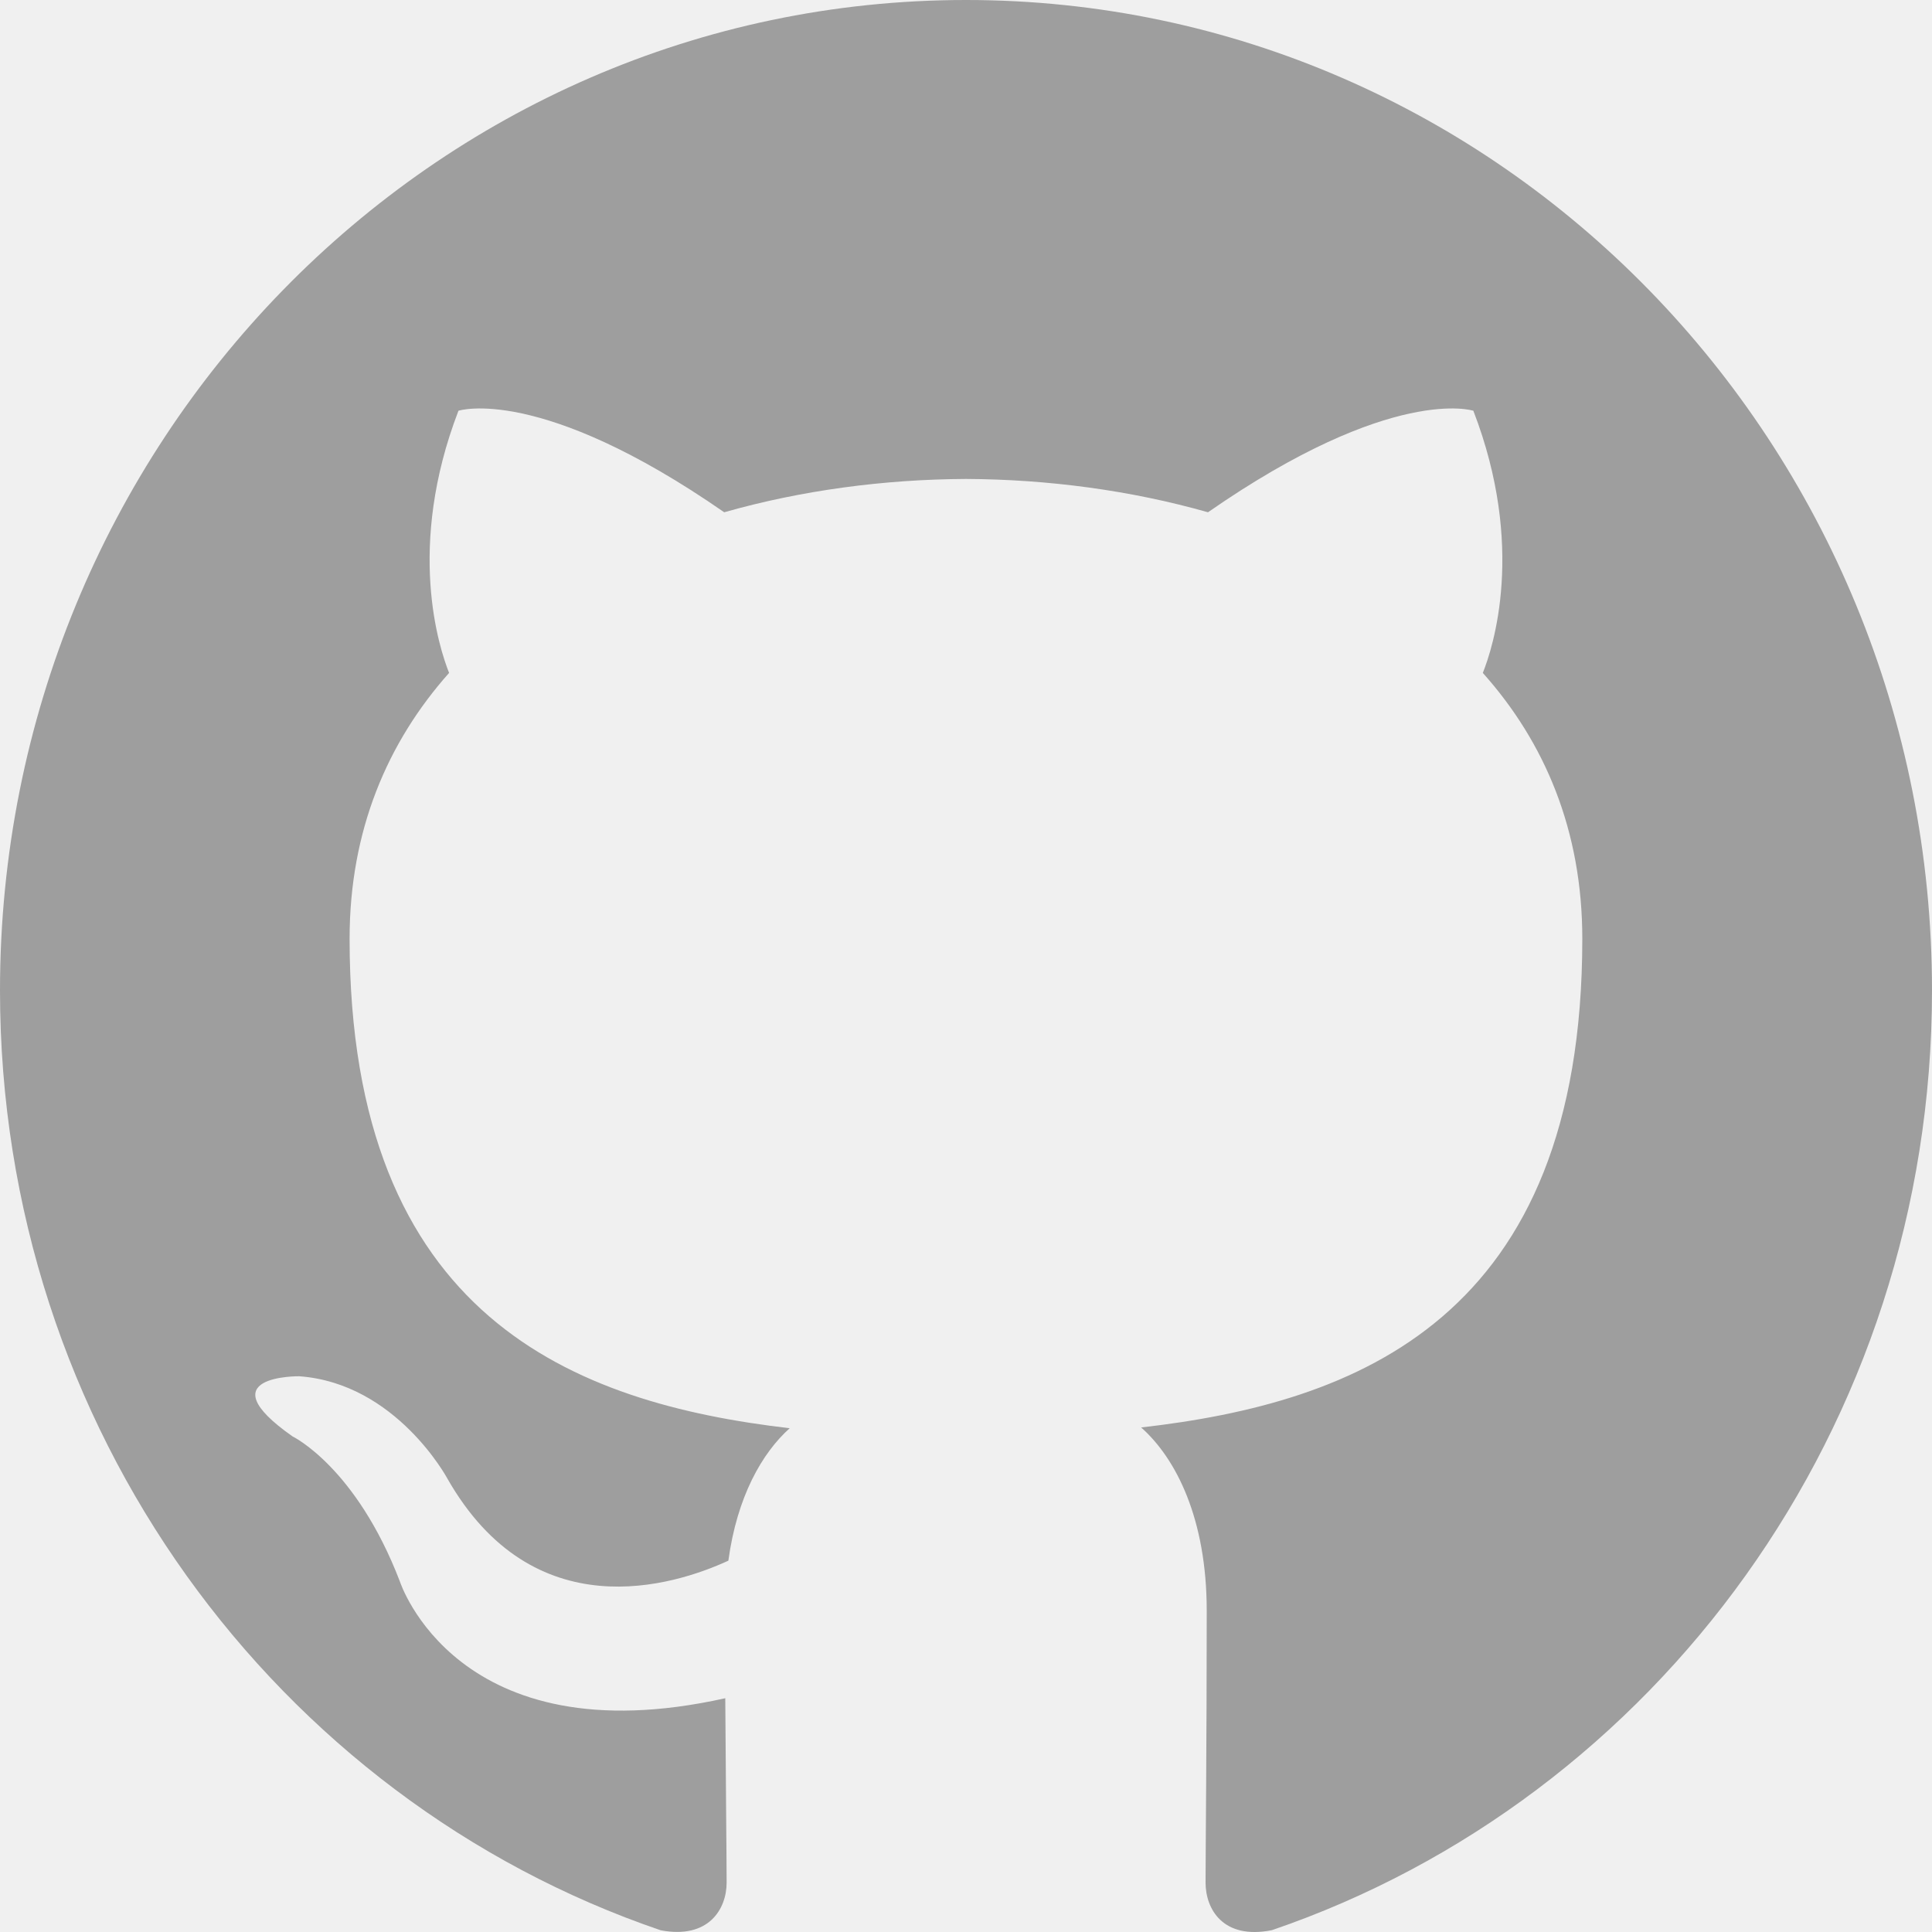
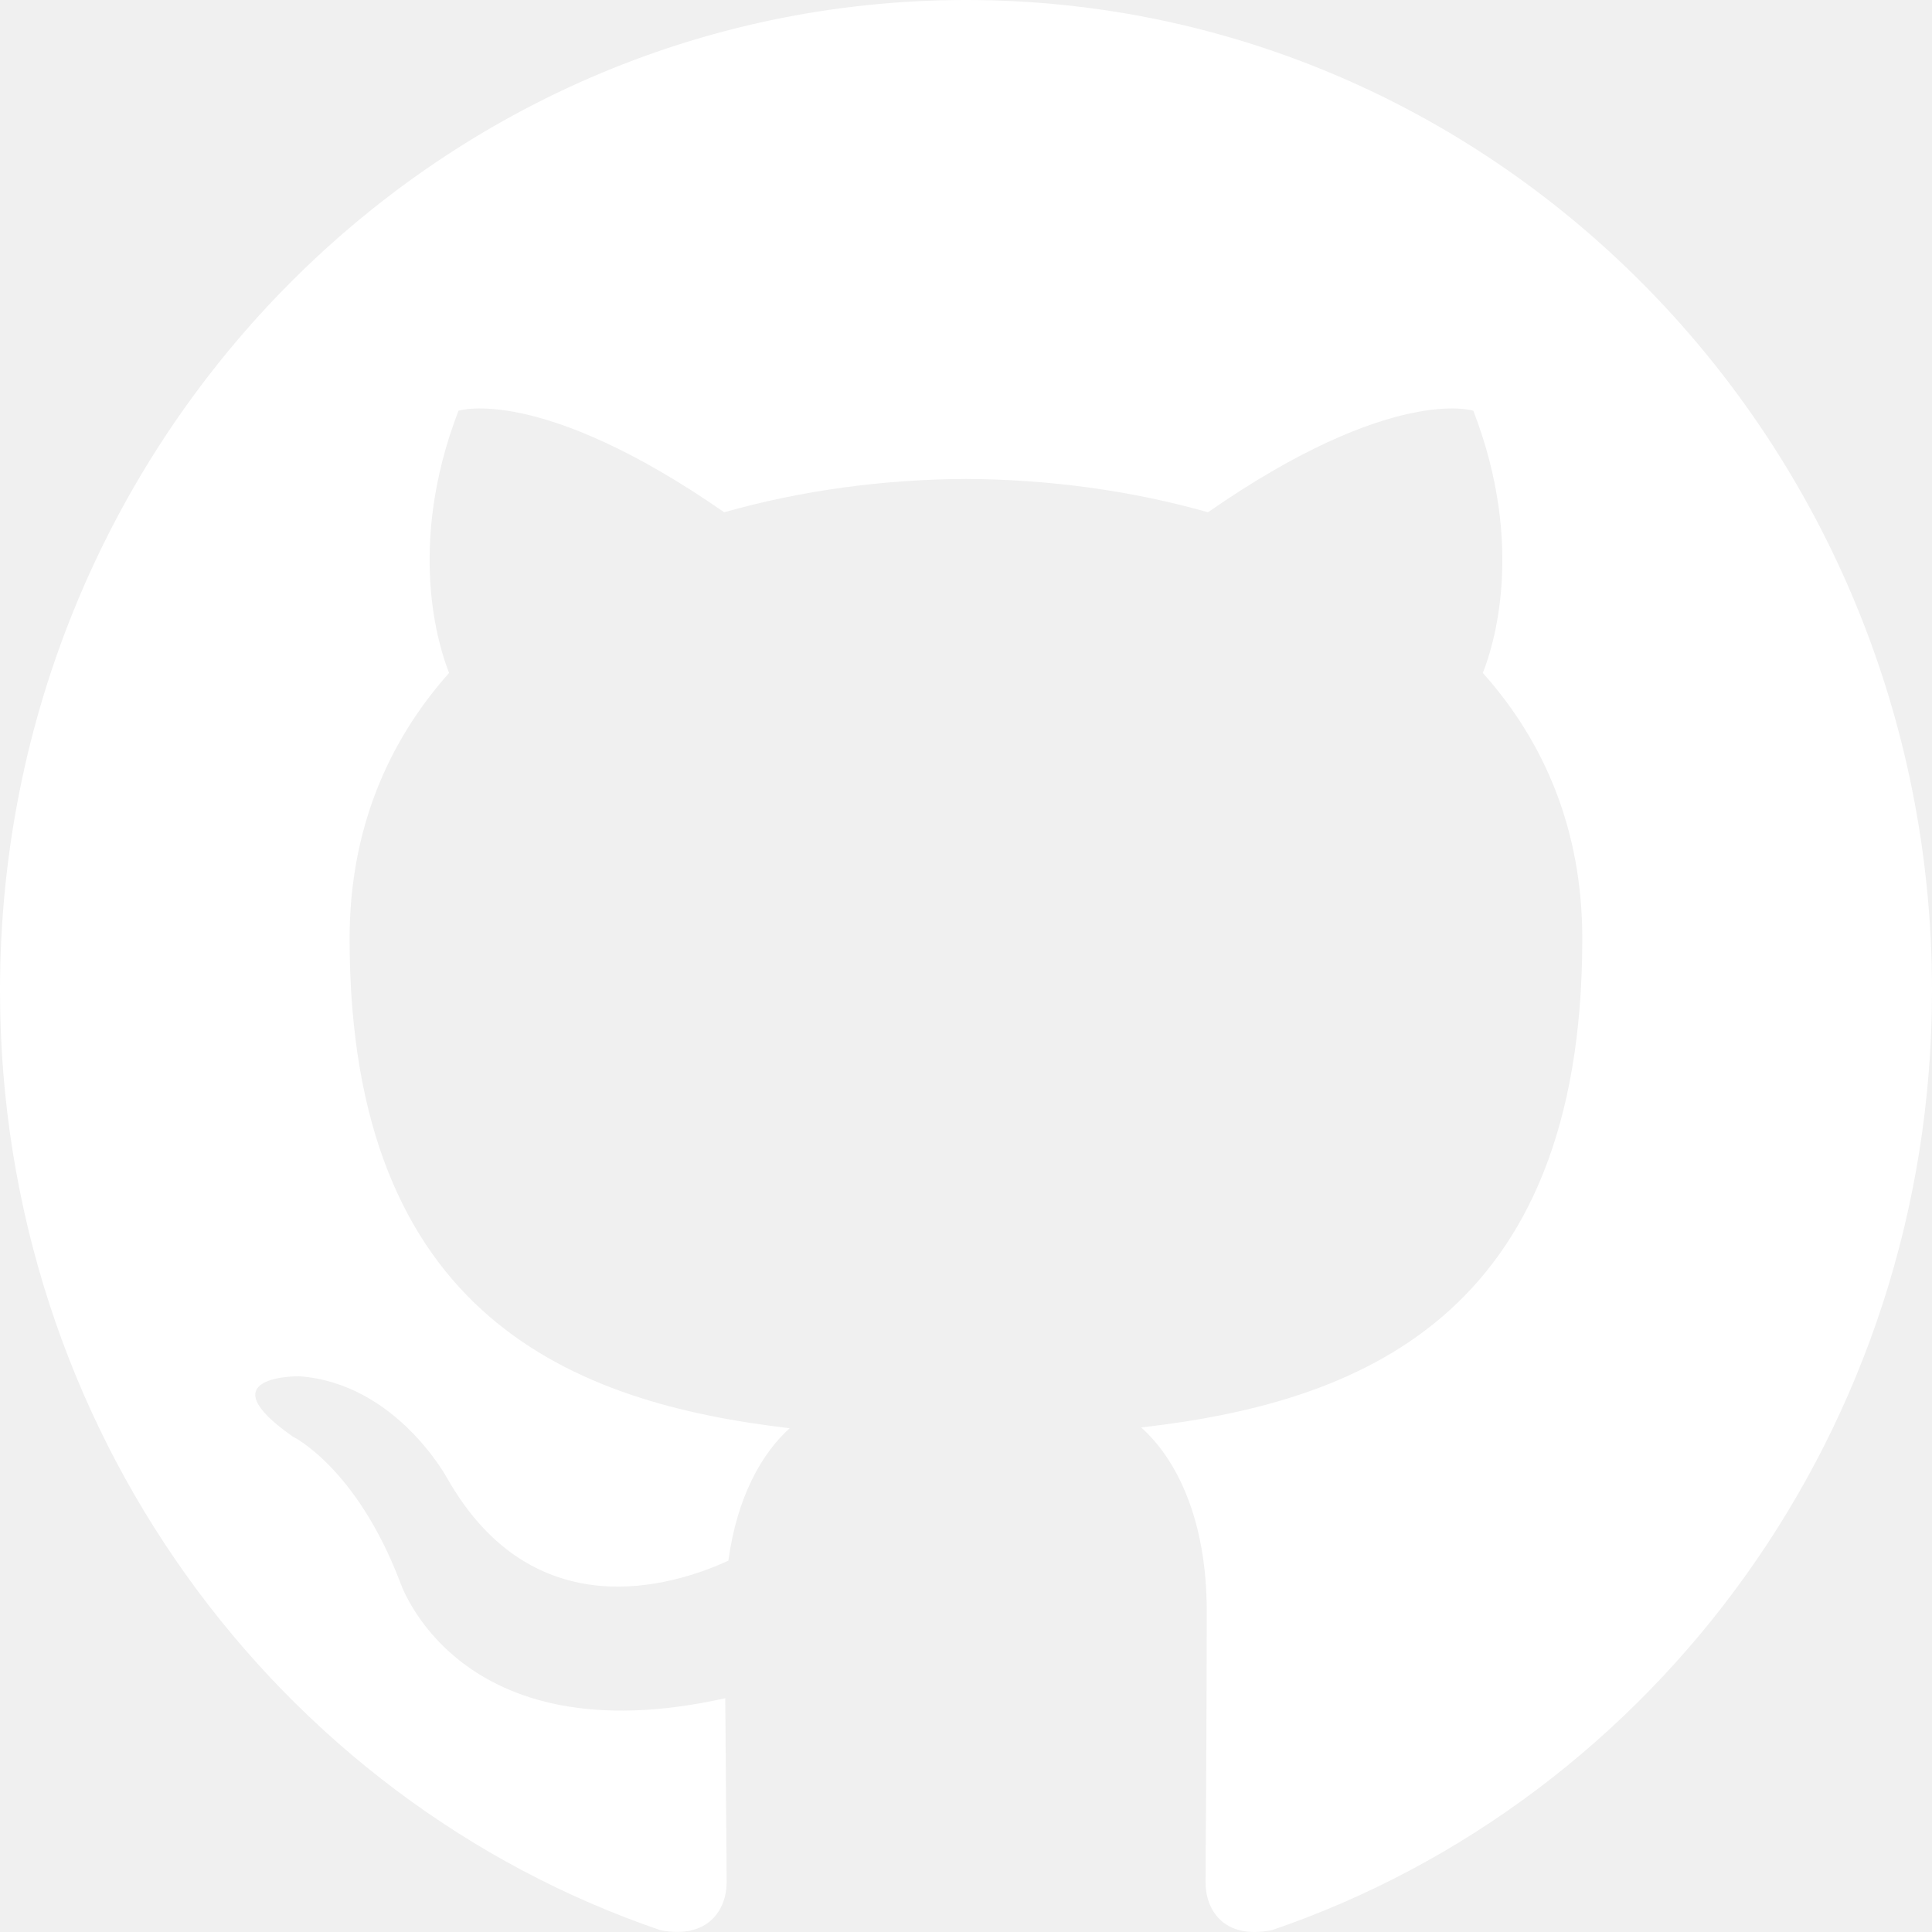
<svg xmlns="http://www.w3.org/2000/svg" width="auto" height="40%" viewBox="0 0 20 20" version="1.1" fill="#000000">
  <g id="SVGRepo_bgCarrier" stroke-width="0" />
  <g id="SVGRepo_tracerCarrier" stroke-linecap="round" stroke-linejoin="round" />
  <g id="SVGRepo_iconCarrier">
    <defs> </defs>
    <g id="Page-1" stroke="none" stroke-width="1" fill="none" fill-rule="evenodd">
-       <g id="Dribbble-Light-Preview" transform="translate(-140, -7559)" fill="#9e9e9e">
+       <g id="Dribbble-Light-Preview" transform="translate(-140, -7559)" fill="#ffffff">
        <g id="icons" transform="translate(56, 160)">
          <path d="M94,7399 C99.523,7399 104,7403.59 104,7409.253 C104,7413.782 101.138,7417.624 97.167,7418.981 C96.66,7419.082 96.48,7418.762 96.48,7418.489 C96.48,7418.151 96.492,7417.047 96.492,7415.675 C96.492,7414.719 96.172,7414.095 95.813,7413.777 C98.04,7413.523 100.38,7412.656 100.38,7408.718 C100.38,7407.598 99.992,7406.684 99.35,7405.966 C99.454,7405.707 99.797,7404.664 99.252,7403.252 C99.252,7403.252 98.414,7402.977 96.505,7404.303 C95.706,7404.076 94.85,7403.962 94,7403.958 C93.15,7403.962 92.295,7404.076 91.497,7404.303 C89.586,7402.977 88.746,7403.252 88.746,7403.252 C88.203,7404.664 88.546,7405.707 88.649,7405.966 C88.01,7406.684 87.619,7407.598 87.619,7408.718 C87.619,7412.646 89.954,7413.526 92.175,7413.785 C91.889,7414.041 91.63,7414.493 91.54,7415.156 C90.97,7415.418 89.522,7415.871 88.63,7414.304 C88.63,7414.304 88.101,7413.319 87.097,7413.247 C87.097,7413.247 86.122,7413.234 87.029,7413.87 C87.029,7413.87 87.684,7414.185 88.139,7415.37 C88.139,7415.37 88.726,7417.2 91.508,7416.58 C91.513,7417.437 91.522,7418.245 91.522,7418.489 C91.522,7418.76 91.338,7419.077 90.839,7418.982 C86.865,7417.627 84,7413.783 84,7409.253 C84,7403.59 88.478,7399 94,7399" id="github-[#9e9e9e]"> </path>
        </g>
      </g>
    </g>
  </g>
</svg>
